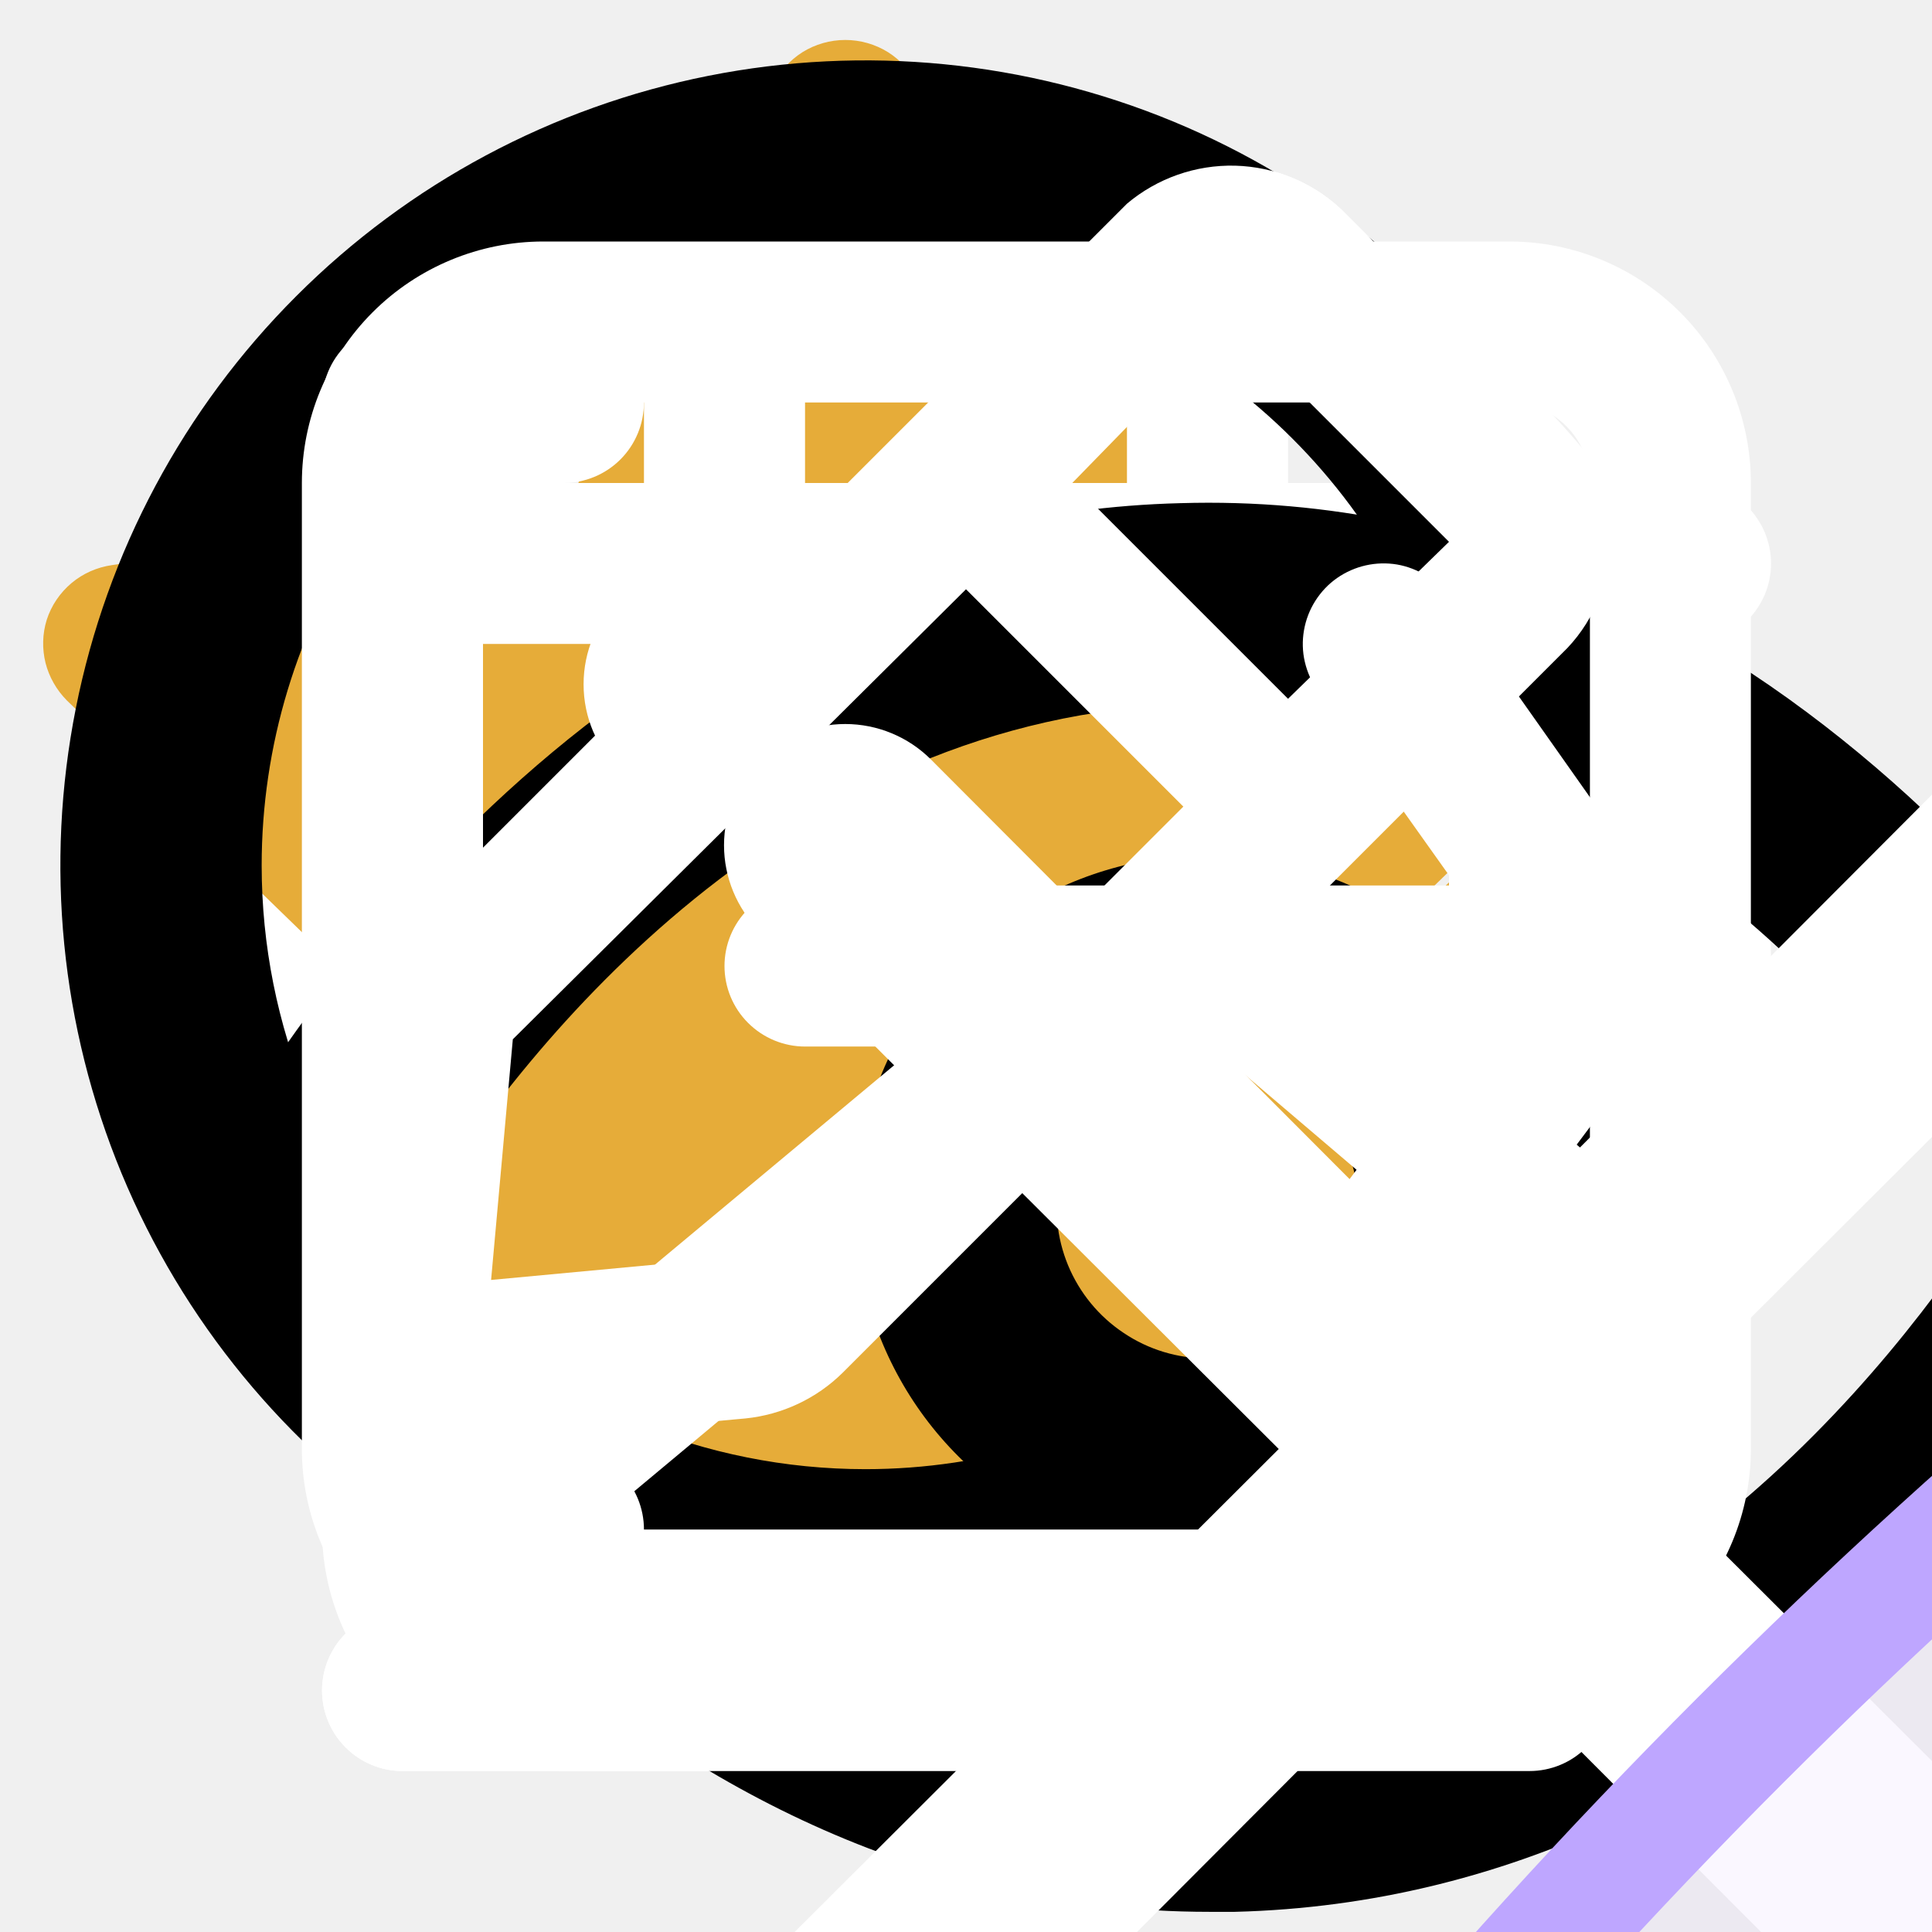
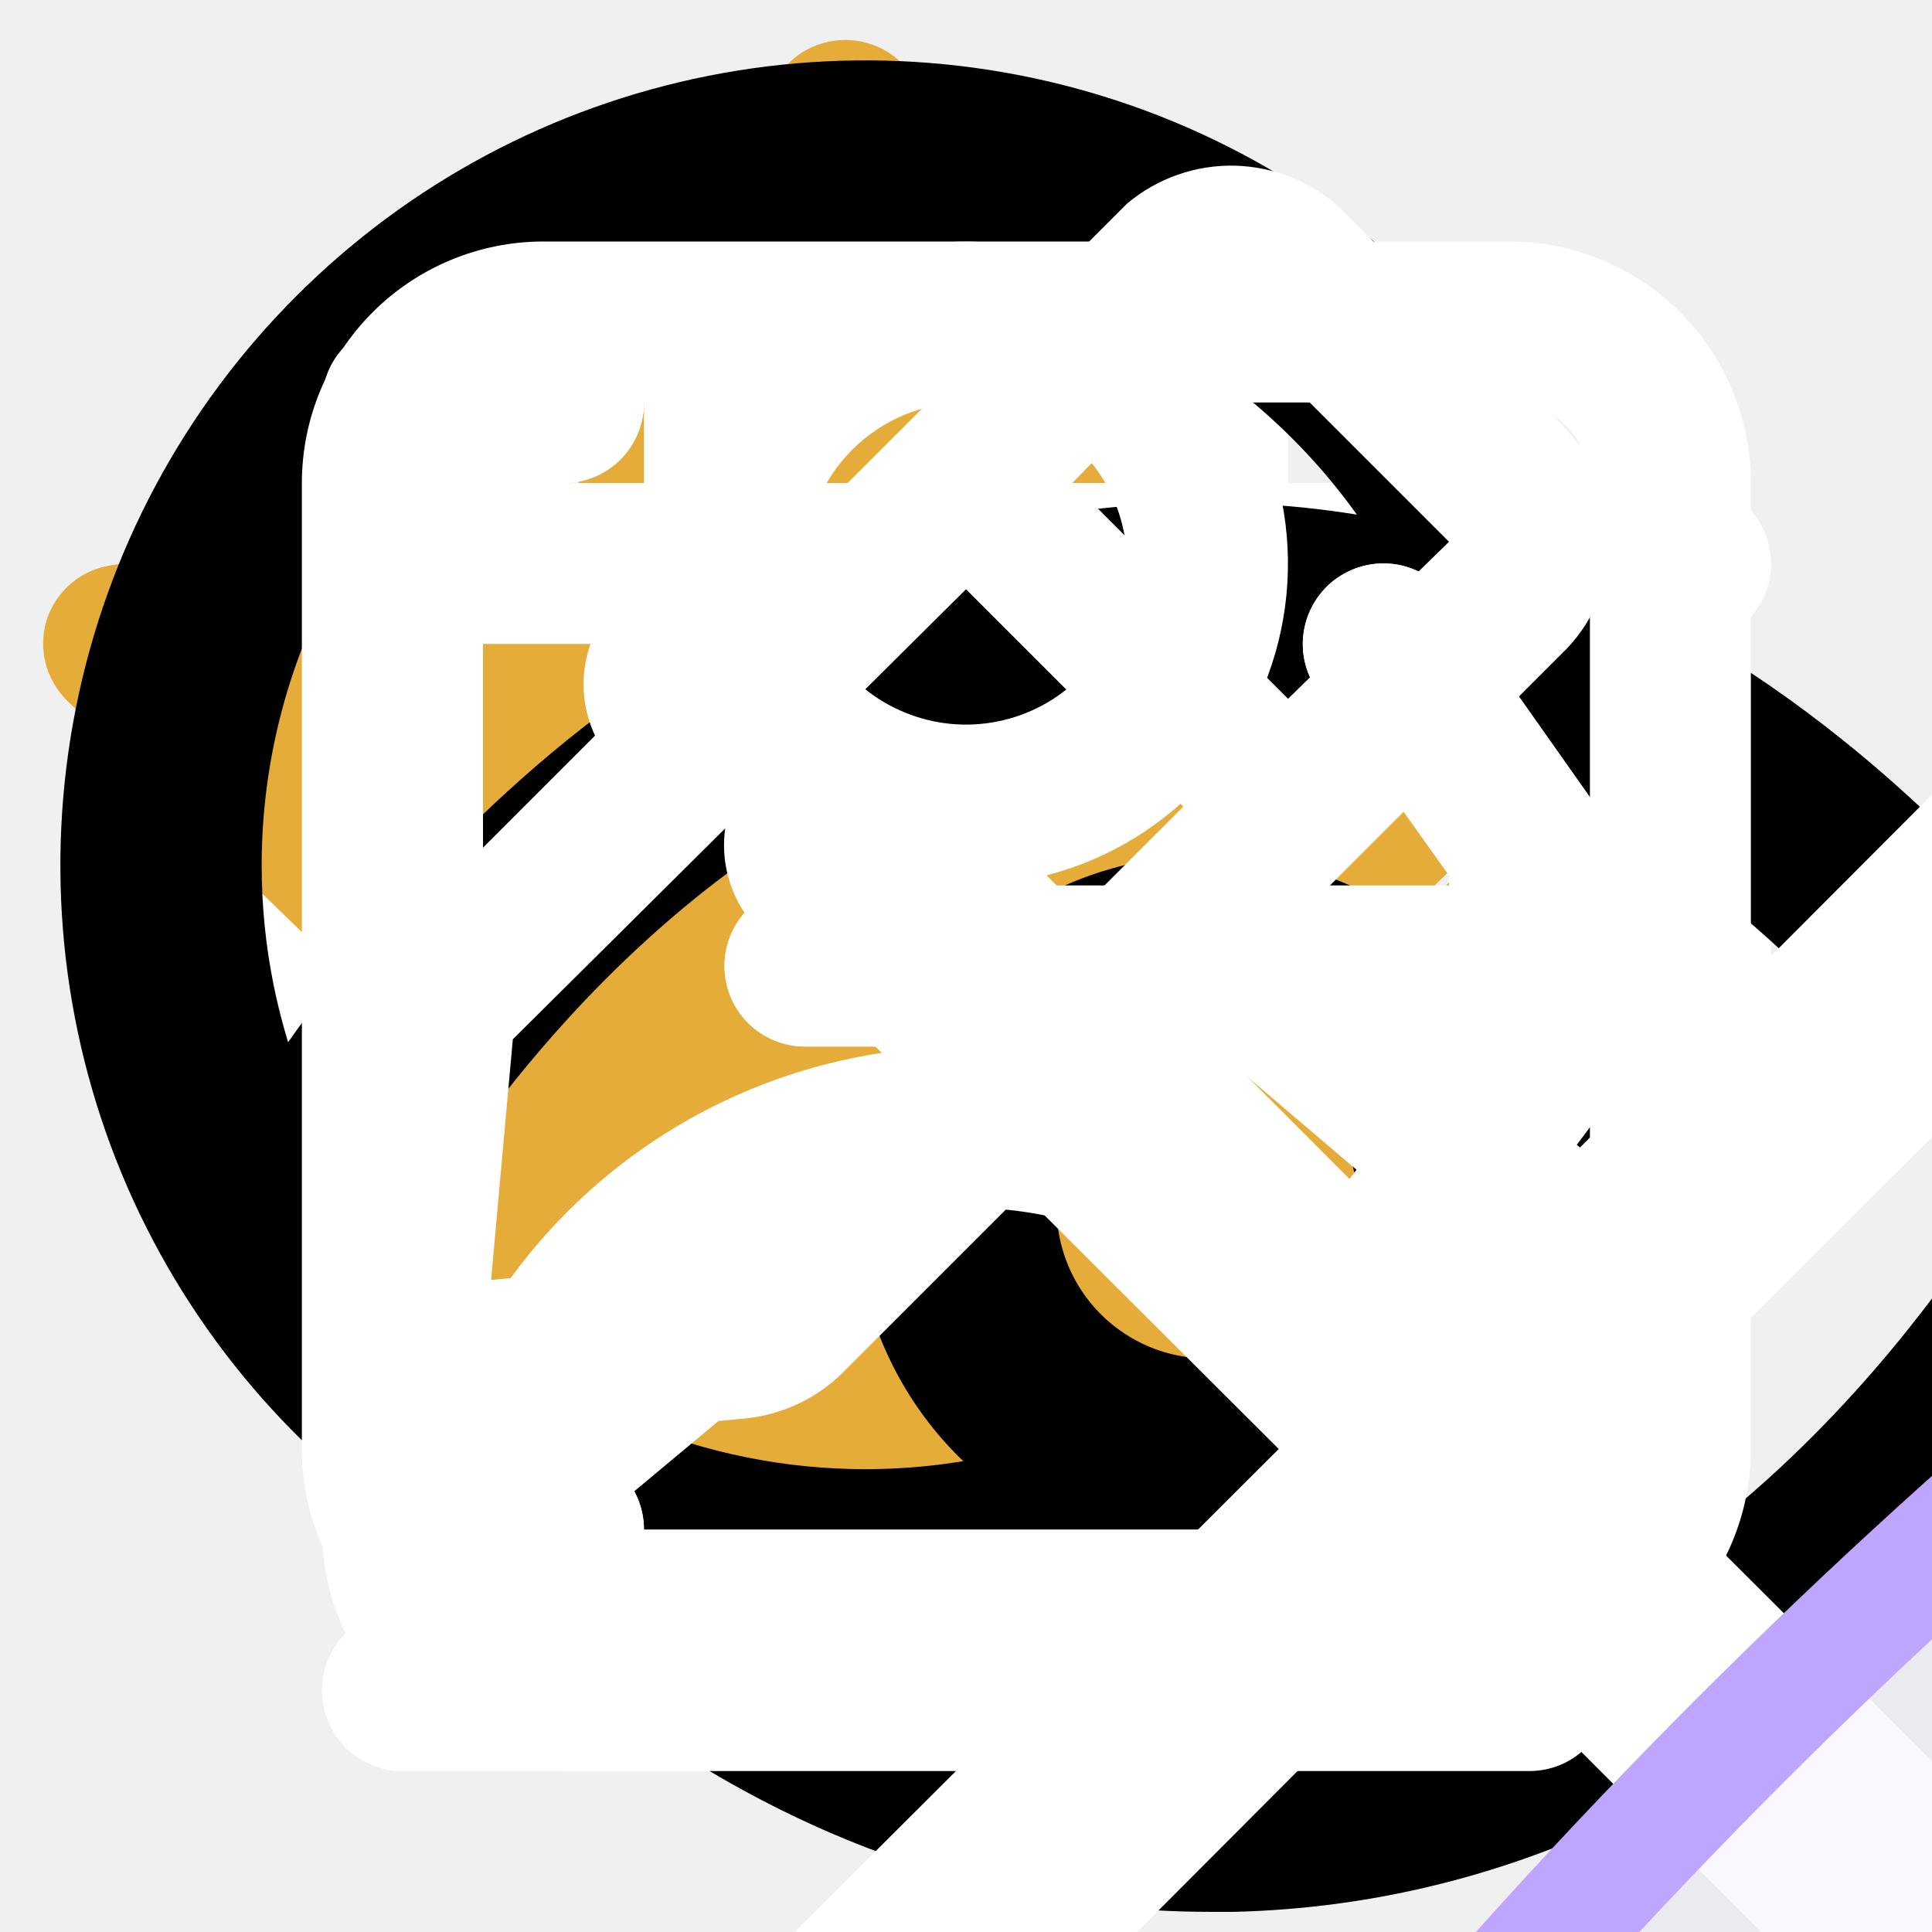
<svg xmlns="http://www.w3.org/2000/svg" width="16" height="16" viewBox="0 0 16 16" fill="none">
  <g id="pencil" clip-path="url(#clip0_5661_2856)">
    <path d="M12.667 13.333H3.333C3.157 13.333 2.987 13.403 2.862 13.528C2.737 13.653 2.667 13.823 2.667 14C2.667 14.177 2.737 14.346 2.862 14.471C2.987 14.596 3.157 14.667 3.333 14.667H12.667C12.844 14.667 13.013 14.596 13.138 14.471C13.263 14.346 13.333 14.177 13.333 14C13.333 13.823 13.263 13.653 13.138 13.528C13.013 13.403 12.844 13.333 12.667 13.333Z" fill="white" />
    <path d="M3.333 12H3.393L6.173 11.747C6.478 11.716 6.763 11.582 6.98 11.367L12.98 5.367C13.213 5.121 13.339 4.792 13.33 4.454C13.321 4.115 13.179 3.794 12.933 3.56L11.107 1.733C10.868 1.509 10.556 1.381 10.229 1.372C9.902 1.364 9.583 1.476 9.333 1.687L3.333 7.687C3.118 7.904 2.984 8.189 2.953 8.493L2.667 11.273C2.658 11.371 2.67 11.469 2.704 11.562C2.737 11.654 2.791 11.737 2.86 11.807C2.922 11.868 2.996 11.917 3.077 11.95C3.159 11.984 3.246 12.001 3.333 12ZM10.18 2.667L12 4.487L10.667 5.787L8.88 4L10.18 2.667ZM4.247 8.607L8 4.88L9.8 6.68L6.067 10.413L4.067 10.6L4.247 8.607Z" fill="white" />
  </g>
  <defs>
    <clipPath id="clip0_5661_2856">
      <rect width="16" height="16" fill="white" />
    </clipPath>
  </defs>
  <g id="player">
    <g clip-path="url(#clip0_5928_2696)">
      <path d="M8 1.333C6.681 1.333 5.393 1.724 4.296 2.457C3.2 3.189 2.345 4.231 1.841 5.449C1.336 6.667 1.204 8.007 1.461 9.301C1.719 10.594 2.354 11.782 3.286 12.714C4.218 13.646 5.406 14.281 6.699 14.539C7.993 14.796 9.333 14.664 10.551 14.159C11.769 13.655 12.811 12.8 13.543 11.704C14.276 10.607 14.667 9.318 14.667 8C14.667 7.124 14.494 6.258 14.159 5.449C13.824 4.64 13.333 3.905 12.714 3.286C12.095 2.667 11.36 2.176 10.551 1.841C9.742 1.506 8.875 1.333 8 1.333ZM8 13.333C6.945 13.333 5.914 13.021 5.037 12.434C4.16 11.848 3.476 11.015 3.073 10.041C2.669 9.066 2.563 7.994 2.769 6.959C2.975 5.925 3.483 4.975 4.229 4.229C4.975 3.483 5.925 2.975 6.96 2.769C7.994 2.563 9.066 2.669 10.041 3.073C11.015 3.476 11.848 4.16 12.434 5.037C13.021 5.914 13.333 6.945 13.333 8C13.333 9.414 12.771 10.771 11.771 11.771C10.771 12.771 9.415 13.333 8 13.333Z" fill="white" />
      <path d="M8.227 4.967C8.063 4.816 7.859 4.717 7.64 4.681C7.421 4.646 7.196 4.675 6.993 4.767C6.797 4.846 6.628 4.983 6.51 5.158C6.391 5.334 6.327 5.541 6.327 5.753V10.247C6.327 10.459 6.391 10.666 6.51 10.842C6.628 11.017 6.797 11.154 6.993 11.233C7.138 11.299 7.295 11.333 7.453 11.333C7.739 11.332 8.015 11.225 8.227 11.033L10.667 8.787C10.776 8.687 10.863 8.565 10.923 8.43C10.982 8.294 11.013 8.148 11.013 8C11.013 7.852 10.982 7.706 10.923 7.57C10.863 7.435 10.776 7.313 10.667 7.213L8.227 4.967ZM7.667 9.733V6.267L9.54 8L7.667 9.733Z" fill="white" />
    </g>
    <defs>
      <clipPath id="clip0_5928_2696">
        <rect width="16" height="16" fill="white" />
      </clipPath>
    </defs>
  </g>
  <g id="starYellow">
    <path d="M10.707 13C10.6 13 10.495 12.975 10.4 12.927L7 11.147L3.6 12.927C3.49 12.985 3.365 13.011 3.241 13.001C3.116 12.992 2.997 12.948 2.896 12.875C2.796 12.801 2.718 12.701 2.671 12.585C2.625 12.469 2.612 12.343 2.633 12.22L3.3 8.467L0.553 5.8C0.468 5.714 0.407 5.607 0.377 5.49C0.348 5.372 0.351 5.249 0.387 5.133C0.425 5.015 0.496 4.91 0.592 4.829C0.687 4.749 0.803 4.698 0.927 4.68L4.727 4.127L6.4 0.707C6.455 0.594 6.54 0.499 6.646 0.432C6.752 0.366 6.875 0.331 7 0.331C7.125 0.331 7.248 0.366 7.354 0.432C7.46 0.499 7.545 0.594 7.6 0.707L9.293 4.12L13.093 4.673C13.217 4.691 13.333 4.743 13.428 4.823C13.524 4.903 13.595 5.008 13.633 5.127C13.669 5.242 13.672 5.366 13.643 5.483C13.613 5.601 13.552 5.708 13.467 5.793L10.72 8.46L11.387 12.213C11.411 12.338 11.398 12.467 11.351 12.586C11.303 12.704 11.223 12.806 11.12 12.88C10.999 12.965 10.854 13.007 10.707 13Z" fill="#E6AC39" />
  </g>
  <g id="starOutline">
    <g clip-path="url(#clip0_5928_5109)">
      <path d="M11.707 14C11.6 14 11.495 13.975 11.4 13.927L8 12.147L4.6 13.927C4.49 13.985 4.365 14.011 4.241 14.001C4.116 13.992 3.997 13.948 3.896 13.875C3.796 13.801 3.718 13.701 3.671 13.585C3.625 13.469 3.612 13.343 3.633 13.22L4.3 9.467L1.553 6.8C1.468 6.714 1.407 6.607 1.377 6.49C1.348 6.372 1.351 6.249 1.387 6.133C1.425 6.015 1.496 5.91 1.592 5.829C1.687 5.749 1.803 5.698 1.927 5.68L5.727 5.127L7.4 1.707C7.455 1.594 7.54 1.499 7.646 1.432C7.752 1.366 7.875 1.331 8 1.331C8.125 1.331 8.248 1.366 8.354 1.432C8.46 1.499 8.545 1.594 8.6 1.707L10.293 5.12L14.093 5.673C14.217 5.691 14.333 5.743 14.428 5.823C14.524 5.903 14.595 6.008 14.633 6.127C14.669 6.242 14.672 6.366 14.643 6.483C14.613 6.601 14.552 6.708 14.467 6.793L11.72 9.46L12.387 13.213C12.411 13.338 12.398 13.467 12.351 13.586C12.303 13.704 12.223 13.806 12.12 13.88C11.999 13.965 11.854 14.007 11.707 14ZM8 10.733C8.107 10.731 8.213 10.756 8.307 10.807L10.82 12.14L10.34 9.333C10.321 9.226 10.329 9.116 10.363 9.013C10.397 8.909 10.455 8.816 10.533 8.74L12.533 6.787L9.733 6.373C9.631 6.353 9.534 6.308 9.452 6.243C9.37 6.178 9.304 6.095 9.26 6L8 3.5L6.74 6C6.692 6.096 6.621 6.179 6.534 6.241C6.447 6.304 6.346 6.345 6.24 6.36L3.44 6.773L5.44 8.727C5.518 8.802 5.577 8.896 5.61 8.999C5.644 9.103 5.652 9.213 5.633 9.32L5.153 12.093L7.667 10.76C7.773 10.72 7.889 10.711 8 10.733Z" fill="#E6AC39" />
    </g>
    <defs>
      <clipPath id="clip0_5928_5109">
        <rect width="16" height="16" fill="white" />
      </clipPath>
    </defs>
  </g>
  <g id="trashDelete">
    <g clip-path="url(#clip0_5661_2857)">
      <path d="M14 4H10.667V2.887C10.651 2.46 10.467 2.057 10.154 1.766C9.842 1.474 9.427 1.319 9 1.333H7C6.573 1.319 6.158 1.474 5.846 1.766C5.533 2.057 5.349 2.46 5.333 2.887V4H2C1.823 4 1.654 4.07 1.529 4.195C1.404 4.32 1.333 4.49 1.333 4.667C1.333 4.844 1.404 5.013 1.529 5.138C1.654 5.263 1.823 5.333 2 5.333H2.667V12.667C2.667 13.197 2.877 13.706 3.252 14.081C3.628 14.456 4.136 14.667 4.667 14.667H11.333C11.864 14.667 12.373 14.456 12.748 14.081C13.123 13.706 13.333 13.197 13.333 12.667V5.333H14C14.177 5.333 14.346 5.263 14.471 5.138C14.596 5.013 14.667 4.844 14.667 4.667C14.667 4.49 14.596 4.32 14.471 4.195C14.346 4.07 14.177 4 14 4ZM6.667 2.887C6.667 2.78 6.807 2.667 7 2.667H9C9.193 2.667 9.333 2.78 9.333 2.887V4H6.667V2.887ZM12 12.667C12 12.844 11.93 13.013 11.805 13.138C11.68 13.263 11.51 13.333 11.333 13.333H4.667C4.49 13.333 4.32 13.263 4.195 13.138C4.07 13.013 4 12.844 4 12.667V5.333H12V12.667Z" fill="white" />
    </g>
    <defs>
      <clipPath id="clip0_5661_2857">
        <rect width="16" height="16" fill="white" />
      </clipPath>
    </defs>
  </g>
  <g id="openedEye">
    <g clip-path="url(#clip0_5661_2355)">
      <path d="M18.225 9.583C17.692 8.658 14.758 4.017 9.775 4.167C5.167 4.283 2.5 8.333 1.775 9.583C1.702 9.71 1.663 9.854 1.663 10C1.663 10.146 1.702 10.29 1.775 10.417C2.3 11.325 5.108 15.833 10.017 15.833H10.225C14.833 15.717 17.508 11.667 18.225 10.417C18.298 10.29 18.337 10.146 18.337 10C18.337 9.854 18.298 9.71 18.225 9.583ZM10.183 14.167C6.592 14.25 4.25 11.175 3.517 10C4.35 8.658 6.525 5.917 9.858 5.833C13.433 5.742 15.783 8.825 16.525 10C15.667 11.342 13.517 14.083 10.183 14.167Z" fill="currentColor" />
      <path d="M10 7.083C9.423 7.083 8.859 7.254 8.38 7.575C7.9 7.895 7.526 8.351 7.305 8.884C7.085 9.417 7.027 10.003 7.139 10.569C7.252 11.135 7.53 11.655 7.938 12.062C8.346 12.47 8.865 12.748 9.431 12.861C9.997 12.973 10.583 12.915 11.116 12.695C11.649 12.474 12.105 12.1 12.425 11.62C12.746 11.141 12.917 10.577 12.917 10C12.917 9.226 12.609 8.485 12.062 7.938C11.515 7.391 10.774 7.083 10 7.083ZM10 11.25C9.753 11.25 9.511 11.177 9.306 11.039C9.1 10.902 8.94 10.707 8.845 10.478C8.751 10.25 8.726 9.999 8.774 9.756C8.822 9.514 8.941 9.291 9.116 9.116C9.291 8.941 9.514 8.822 9.756 8.774C9.999 8.726 10.25 8.751 10.478 8.845C10.707 8.94 10.902 9.1 11.039 9.306C11.177 9.511 11.25 9.753 11.25 10C11.25 10.332 11.118 10.649 10.884 10.884C10.649 11.118 10.332 11.25 10 11.25Z" fill="currentColor" />
    </g>
    <defs>
      <clipPath id="clip0_5661_2355">
        <rect width="20" height="20" fill="white" />
      </clipPath>
    </defs>
  </g>
  <g id="search">
    <svg width="16" height="16" viewBox="0 0 16 16" fill="currentColor">
      <path d="M15.258 14.075L12.425 11.25C13.339 10.085 13.835 8.647 13.833 7.167C13.833 5.848 13.442 4.559 12.71 3.463C11.977 2.367 10.936 1.512 9.718 1.007C8.5 0.503 7.159 0.371 5.866 0.628C4.573 0.885 3.385 1.52 2.453 2.453C1.52 3.385 0.885 4.573 0.628 5.866C0.371 7.159 0.503 8.5 1.007 9.718C1.512 10.936 2.367 11.977 3.463 12.71C4.559 13.442 5.848 13.833 7.167 13.833C8.647 13.835 10.085 13.339 11.25 12.425L14.075 15.258C14.152 15.336 14.245 15.398 14.346 15.441C14.448 15.483 14.557 15.505 14.667 15.505C14.777 15.505 14.886 15.483 14.987 15.441C15.089 15.398 15.181 15.336 15.258 15.258C15.336 15.181 15.398 15.089 15.441 14.987C15.483 14.886 15.505 14.777 15.505 14.667C15.505 14.557 15.483 14.448 15.441 14.346C15.398 14.245 15.336 14.152 15.258 14.075ZM2.167 7.167C2.167 6.178 2.46 5.211 3.009 4.389C3.559 3.567 4.34 2.926 5.253 2.547C6.167 2.169 7.172 2.07 8.142 2.263C9.112 2.456 10.003 2.932 10.702 3.631C11.402 4.33 11.878 5.221 12.071 6.191C12.264 7.161 12.165 8.166 11.786 9.08C11.408 9.994 10.767 10.775 9.945 11.324C9.122 11.873 8.156 12.167 7.167 12.167C5.841 12.167 4.569 11.64 3.631 10.702C2.693 9.765 2.167 8.493 2.167 7.167Z" fill="currentColor" />
    </svg>
  </g>
  <g id="close">
    <path d="M13.41 12L17.71 7.71C17.898 7.522 18.004 7.266 18.004 7C18.004 6.734 17.898 6.478 17.71 6.29C17.522 6.102 17.266 5.996 17 5.996C16.734 5.996 16.478 6.102 16.29 6.29L12 10.59L7.71 6.29C7.522 6.102 7.266 5.996 7 5.996C6.734 5.996 6.478 6.102 6.29 6.29C6.102 6.478 5.996 6.734 5.996 7C5.996 7.266 6.102 7.522 6.29 7.71L10.59 12L6.29 16.29C6.196 16.383 6.122 16.494 6.071 16.615C6.02 16.737 5.994 16.868 5.994 17C5.994 17.132 6.02 17.263 6.071 17.384C6.122 17.506 6.196 17.617 6.29 17.71C6.383 17.804 6.494 17.878 6.615 17.929C6.737 17.98 6.868 18.006 7 18.006C7.132 18.006 7.263 17.98 7.385 17.929C7.506 17.878 7.617 17.804 7.71 17.71L12 13.41L16.29 17.71C16.383 17.804 16.494 17.878 16.615 17.929C16.737 17.98 16.868 18.006 17 18.006C17.132 18.006 17.263 17.98 17.384 17.929C17.506 17.878 17.617 17.804 17.71 17.71C17.804 17.617 17.878 17.506 17.929 17.384C17.98 17.263 18.006 17.132 18.006 17C18.006 16.868 17.98 16.737 17.929 16.615C17.878 16.494 17.804 16.383 17.71 16.29L13.41 12Z" fill="white" />
  </g>
  <g id="uploadImage">
    <g clip-path="url(#clip0_72762_3611)">
      <path d="M12.5 2H4.5C3.97 2 3.461 2.211 3.086 2.586C2.711 2.961 2.5 3.47 2.5 4V12C2.5 12.53 2.711 13.039 3.086 13.414C3.461 13.789 3.97 14 4.5 14H12.5C13.03 14 13.539 13.789 13.914 13.414C14.289 13.039 14.5 12.53 14.5 12V4C14.5 3.47 14.289 2.961 13.914 2.586C13.539 2.211 13.03 2 12.5 2ZM4.5 3.333H12.5C12.677 3.333 12.846 3.404 12.971 3.529C13.096 3.654 13.167 3.823 13.167 4V9.573L11.033 7.753C10.703 7.481 10.288 7.333 9.86 7.333C9.432 7.333 9.017 7.481 8.687 7.753L3.833 11.8V4C3.833 3.823 3.904 3.654 4.029 3.529C4.154 3.404 4.323 3.333 4.5 3.333ZM12.5 12.667H4.873L9.54 8.773C9.63 8.707 9.738 8.671 9.85 8.671C9.962 8.671 10.07 8.707 10.16 8.773L13.167 11.333V12C13.167 12.177 13.096 12.346 12.971 12.471C12.846 12.596 12.677 12.667 12.5 12.667Z" fill="white" />
      <path d="M5.833 6.667C6.386 6.667 6.833 6.219 6.833 5.667C6.833 5.114 6.386 4.667 5.833 4.667C5.281 4.667 4.833 5.114 4.833 5.667C4.833 6.219 5.281 6.667 5.833 6.667Z" fill="white" />
    </g>
    <defs>
      <clipPath id="clip0_72762_3611">
        <rect width="16" height="16" fill="white" transform="translate(0.5)" />
      </clipPath>
    </defs>
  </g>
  <g id="logout">
    <svg width="16" height="16" viewBox="0 0 16 16" fill="none">
      <path d="M4.667 4C4.843 4 5.013 3.93 5.138 3.805C5.263 3.68 5.333 3.51 5.333 3.333C5.333 3.156 5.263 2.987 5.138 2.862C5.013 2.737 4.843 2.667 4.667 2.667H3.333C3.156 2.667 2.987 2.737 2.862 2.862C2.737 2.987 2.667 3.156 2.667 3.333V12.667C2.667 12.843 2.737 13.013 2.862 13.138C2.987 13.263 3.156 13.333 3.333 13.333H4.667C4.843 13.333 5.013 13.263 5.138 13.138C5.263 13.013 5.333 12.843 5.333 12.667C5.333 12.49 5.263 12.32 5.138 12.195C5.013 12.07 4.843 12 4.667 12H4V4H4.667Z" fill="white" />
      <path d="M13.88 7.613L12 4.947C11.898 4.803 11.743 4.705 11.57 4.675C11.396 4.646 11.218 4.686 11.073 4.787C11.001 4.837 10.94 4.902 10.893 4.976C10.846 5.05 10.814 5.133 10.799 5.22C10.784 5.307 10.786 5.396 10.806 5.481C10.826 5.567 10.862 5.648 10.913 5.72L12.06 7.333H6.667C6.49 7.333 6.32 7.404 6.195 7.529C6.07 7.654 6 7.823 6 8C6 8.177 6.07 8.346 6.195 8.471C6.32 8.596 6.49 8.667 6.667 8.667H12L10.8 10.267C10.748 10.337 10.709 10.416 10.688 10.501C10.666 10.586 10.661 10.674 10.673 10.761C10.686 10.848 10.715 10.931 10.76 11.006C10.804 11.082 10.863 11.148 10.933 11.2C11.049 11.287 11.189 11.333 11.333 11.333C11.437 11.333 11.539 11.309 11.632 11.263C11.724 11.217 11.805 11.149 11.867 11.067L13.867 8.4C13.952 8.287 13.999 8.15 14.002 8.009C14.004 7.867 13.961 7.729 13.88 7.613Z" fill="white" />
    </svg>
  </g>
  <g id="editOutline">
    <svg width="16" height="16" viewBox="0 0 16 16" fill="none">
      <g clip-path="url(#clip0_5918_2436)">
        <path d="M12.667 13.333H3.333C3.156 13.333 2.987 13.404 2.862 13.529C2.737 13.654 2.667 13.823 2.667 14C2.667 14.177 2.737 14.346 2.862 14.471C2.987 14.597 3.156 14.667 3.333 14.667H12.667C12.843 14.667 13.013 14.597 13.138 14.471C13.263 14.346 13.333 14.177 13.333 14C13.333 13.823 13.263 13.654 13.138 13.529C13.013 13.404 12.843 13.333 12.667 13.333Z" fill="white" />
        <path d="M3.333 12H3.393L6.173 11.747C6.478 11.716 6.763 11.582 6.98 11.367L12.98 5.367C13.213 5.121 13.339 4.792 13.33 4.454C13.321 4.115 13.179 3.794 12.933 3.56L11.107 1.733C10.868 1.509 10.556 1.381 10.229 1.372C9.902 1.364 9.583 1.476 9.333 1.687L3.333 7.687C3.118 7.904 2.984 8.189 2.953 8.493L2.667 11.273C2.658 11.371 2.67 11.469 2.704 11.562C2.737 11.654 2.79 11.737 2.86 11.807C2.922 11.868 2.996 11.917 3.077 11.95C3.159 11.984 3.246 12.001 3.333 12ZM10.18 2.667L12 4.487L10.667 5.787L8.88 4L10.18 2.667ZM4.247 8.607L8 4.88L9.8 6.68L6.067 10.413L4.067 10.6L4.247 8.607Z" fill="white" />
      </g>
      <defs>
        <clipPath id="clip0_5918_2436">
          <rect width="16" height="16" fill="white" />
        </clipPath>
      </defs>
    </svg>
  </g>
  <g id="checkEmail">
    <path d="M95.5 48C95.5 74.234 74.234 95.5 48 95.5C21.767 95.5 0.5 74.234 0.5 48C0.5 21.767 21.767 0.5 48 0.5C74.234 0.5 95.5 21.767 95.5 48Z" fill="#8C61FF" fill-opacity="0.05" stroke="#BEA6FF" />
    <path d="M77.889 54.454C77.719 54.452 77.557 54.384 77.436 54.264C77.316 54.144 77.248 53.981 77.246 53.811V44.571C77.246 44.401 77.314 44.237 77.434 44.117C77.555 43.996 77.718 43.929 77.889 43.929C78.059 43.929 78.223 43.996 78.343 44.117C78.464 44.237 78.531 44.401 78.531 44.571V53.82C78.529 53.989 78.46 54.15 78.34 54.269C78.22 54.388 78.058 54.454 77.889 54.454Z" fill="#BEA6FF" />
    <path d="M77.889 41.777C77.718 41.777 77.555 41.709 77.434 41.589C77.314 41.468 77.246 41.305 77.246 41.134V39.24C77.246 39.069 77.314 38.906 77.434 38.785C77.555 38.665 77.718 38.597 77.889 38.597C78.059 38.597 78.223 38.665 78.343 38.785C78.464 38.906 78.531 39.069 78.531 39.24V41.143C78.531 41.227 78.515 41.31 78.482 41.388C78.45 41.465 78.402 41.535 78.343 41.594C78.283 41.654 78.212 41.7 78.134 41.731C78.056 41.763 77.973 41.778 77.889 41.777Z" fill="#BEA6FF" />
    <path d="M25.786 32.503H22.227C21.859 32.503 21.56 32.204 21.56 31.835C21.56 31.467 21.859 31.168 22.227 31.168H25.786C26.155 31.168 26.454 31.467 26.454 31.835C26.454 32.204 26.155 32.503 25.786 32.503Z" fill="#BEA6FF" />
    <path d="M24.007 34.282C23.639 34.282 23.34 33.983 23.34 33.615V30.056C23.34 29.688 23.639 29.389 24.007 29.389C24.376 29.389 24.675 29.688 24.675 30.056V33.615C24.675 33.983 24.376 34.282 24.007 34.282Z" fill="#BEA6FF" />
    <path d="M36.857 73.714C37.33 73.714 37.714 74.098 37.714 74.571C37.714 75.045 37.33 75.429 36.857 75.429C36.384 75.429 36 75.045 36 74.571C36 74.098 36.384 73.714 36.857 73.714Z" fill="#BEA6FF" />
    <path d="M31.714 73.714C32.187 73.714 32.571 74.098 32.571 74.571C32.571 75.045 32.187 75.429 31.714 75.429C31.241 75.429 30.857 75.045 30.857 74.571C30.857 74.098 31.241 73.714 31.714 73.714Z" fill="#BEA6FF" />
    <path d="M26.571 73.714C27.045 73.714 27.429 74.098 27.429 74.571C27.429 75.045 27.045 75.429 26.571 75.429C26.098 75.429 25.714 75.045 25.714 74.571C25.714 74.098 26.098 73.714 26.571 73.714Z" fill="#BEA6FF" />
    <path d="M47.864 23.242L23.765 43.041L47.864 62.849L71.964 43.041L47.864 23.242Z" fill="#333333" />
    <path d="M47.865 63.544C47.707 63.53 47.559 63.461 47.447 63.349L23.348 43.541C23.269 43.475 23.206 43.393 23.163 43.3C23.119 43.207 23.097 43.106 23.098 43.003C23.099 42.901 23.122 42.8 23.165 42.708C23.208 42.615 23.271 42.533 23.348 42.466L47.447 22.667C47.575 22.553 47.74 22.49 47.911 22.49C48.082 22.49 48.247 22.553 48.374 22.667L72.474 42.466C72.551 42.533 72.614 42.615 72.657 42.708C72.7 42.8 72.723 42.901 72.724 43.003C72.725 43.106 72.703 43.207 72.659 43.3C72.616 43.393 72.553 43.475 72.474 43.541L48.374 63.349C48.308 63.416 48.228 63.467 48.14 63.501C48.053 63.534 47.959 63.549 47.865 63.544ZM24.859 43.04L47.865 61.949L70.871 43.04L47.865 24.141L24.859 43.04Z" fill="#BEA6FF" />
    <path d="M65.013 28.803H30.717V69.587H65.013V28.803Z" fill="#333333" />
    <path d="M55.41 40.853L43.694 50.484V69.587H65.013V40.853H55.41Z" fill="#333333" />
    <path d="M65.059 70.282H30.763C30.579 70.28 30.404 70.206 30.274 70.076C30.144 69.946 30.07 69.771 30.068 69.587V28.803C30.073 28.622 30.148 28.45 30.278 28.323C30.408 28.197 30.582 28.126 30.763 28.127H65.059C65.243 28.127 65.42 28.2 65.55 28.33C65.681 28.46 65.754 28.637 65.754 28.822V69.606C65.747 69.786 65.671 69.957 65.541 70.083C65.412 70.209 65.239 70.28 65.059 70.282ZM31.412 68.91H64.317V29.517H31.412V68.91Z" fill="#BEA6FF" />
    <path d="M58.987 35.06H48.17C47.986 35.06 47.809 34.986 47.679 34.856C47.549 34.726 47.475 34.549 47.475 34.365C47.475 34.18 47.549 34.003 47.679 33.873C47.809 33.743 47.986 33.669 48.17 33.669H58.987C59.172 33.669 59.349 33.743 59.479 33.873C59.609 34.003 59.683 34.18 59.683 34.365C59.683 34.549 59.609 34.726 59.479 34.856C59.349 34.986 59.172 35.06 58.987 35.06Z" fill="#BEA6FF" />
    <path d="M44.463 35.06H36.742C36.557 35.06 36.38 34.986 36.25 34.856C36.12 34.726 36.047 34.549 36.047 34.365C36.047 34.18 36.12 34.003 36.25 33.873C36.38 33.743 36.557 33.669 36.742 33.669H44.463C44.647 33.669 44.824 33.743 44.954 33.873C45.085 34.003 45.158 34.18 45.158 34.365C45.158 34.549 45.085 34.726 44.954 34.856C44.824 34.986 44.647 35.06 44.463 35.06Z" fill="#BEA6FF" />
    <path d="M58.987 39.694H51.878C51.694 39.694 51.517 39.621 51.386 39.491C51.256 39.36 51.183 39.184 51.183 38.999C51.183 38.815 51.256 38.638 51.386 38.508C51.517 38.377 51.694 38.304 51.878 38.304H58.987C59.172 38.304 59.349 38.377 59.479 38.508C59.609 38.638 59.683 38.815 59.683 38.999C59.683 39.184 59.609 39.36 59.479 39.491C59.349 39.621 59.172 39.694 58.987 39.694Z" fill="#BEA6FF" />
    <path d="M48.17 39.694H36.742C36.557 39.694 36.38 39.621 36.25 39.491C36.12 39.36 36.047 39.184 36.047 38.999C36.047 38.815 36.12 38.638 36.25 38.508C36.38 38.377 36.557 38.304 36.742 38.304H48.17C48.355 38.304 48.532 38.377 48.662 38.508C48.792 38.638 48.866 38.815 48.866 38.999C48.866 39.184 48.792 39.36 48.662 39.491C48.532 39.621 48.355 39.694 48.17 39.694Z" fill="#BEA6FF" />
    <path d="M58.988 44.329H46.317C46.132 44.329 45.956 44.256 45.825 44.125C45.695 43.995 45.622 43.818 45.622 43.634C45.622 43.449 45.695 43.273 45.825 43.142C45.956 43.012 46.132 42.938 46.317 42.938H58.988C59.172 42.938 59.349 43.012 59.479 43.142C59.609 43.273 59.683 43.449 59.683 43.634C59.683 43.818 59.609 43.995 59.479 44.125C59.349 44.256 59.172 44.329 58.988 44.329Z" fill="#BEA6FF" />
    <path d="M42.609 44.329H36.742C36.557 44.329 36.38 44.256 36.25 44.125C36.12 43.995 36.047 43.818 36.047 43.634C36.047 43.449 36.12 43.273 36.25 43.142C36.38 43.012 36.557 42.938 36.742 42.938H42.609C42.793 42.938 42.97 43.012 43.101 43.142C43.231 43.273 43.304 43.449 43.304 43.634C43.304 43.818 43.231 43.995 43.101 44.125C42.97 44.256 42.793 44.329 42.609 44.329Z" fill="#BEA6FF" />
    <path d="M58.987 48.964H52.805C52.621 48.964 52.444 48.89 52.313 48.76C52.183 48.63 52.11 48.453 52.11 48.268C52.11 48.084 52.183 47.907 52.313 47.777C52.444 47.646 52.621 47.573 52.805 47.573H58.987C59.172 47.573 59.349 47.646 59.479 47.777C59.609 47.907 59.683 48.084 59.683 48.268C59.683 48.453 59.609 48.63 59.479 48.76C59.349 48.89 59.172 48.964 58.987 48.964Z" fill="#BEA6FF" />
    <path d="M49.097 48.964H36.742C36.557 48.964 36.38 48.89 36.25 48.76C36.12 48.63 36.047 48.453 36.047 48.268C36.047 48.084 36.12 47.907 36.25 47.777C36.38 47.646 36.557 47.573 36.742 47.573H49.097C49.282 47.573 49.459 47.646 49.589 47.777C49.719 47.907 49.793 48.084 49.793 48.268C49.793 48.453 49.719 48.63 49.589 48.76C49.459 48.89 49.282 48.964 49.097 48.964Z" fill="#BEA6FF" />
    <path d="M54.047 53.598H41.682C41.498 53.598 41.321 53.525 41.191 53.394C41.06 53.264 40.987 53.087 40.987 52.903C40.987 52.718 41.06 52.542 41.191 52.411C41.321 52.281 41.498 52.208 41.682 52.208H54.047C54.232 52.208 54.408 52.281 54.539 52.411C54.669 52.542 54.742 52.718 54.742 52.903C54.742 53.087 54.669 53.264 54.539 53.394C54.408 53.525 54.232 53.598 54.047 53.598Z" fill="#BEA6FF" />
    <path d="M23.765 43.041V69.587L39.912 56.314L23.765 43.041Z" fill="#333333" />
    <path d="M55.818 56.314L71.964 69.587V43.041L55.818 56.314Z" fill="#333333" />
    <path d="M47.864 62.849L39.912 56.314L23.765 69.587H71.964L55.817 56.314L47.864 62.849Z" fill="#333333" />
    <path d="M28.4 50.493V65.777L37.697 58.14L28.4 50.493Z" fill="#333333" />
    <path d="M63.196 57.88L71.964 65.092V50.678L63.196 57.88Z" fill="#333333" />
    <path d="M23.765 70.282C23.662 70.281 23.56 70.255 23.469 70.208C23.35 70.153 23.249 70.066 23.179 69.956C23.108 69.846 23.07 69.718 23.07 69.587V43.04C23.07 42.91 23.108 42.782 23.179 42.672C23.249 42.562 23.35 42.474 23.469 42.419C23.587 42.361 23.72 42.338 23.852 42.353C23.983 42.368 24.107 42.42 24.21 42.503L40.357 55.776C40.435 55.842 40.498 55.925 40.541 56.017C40.584 56.11 40.606 56.211 40.606 56.314C40.606 56.416 40.584 56.517 40.541 56.61C40.498 56.703 40.435 56.785 40.357 56.851L24.21 70.115C24.087 70.222 23.929 70.281 23.765 70.282ZM24.46 44.514V68.113L38.818 56.314L24.46 44.514Z" fill="#BEA6FF" />
    <path d="M60.424 60.095L50.275 68.438L43.193 62.617L34.721 69.587H71.964L60.424 60.095Z" fill="#333333" />
    <path d="M71.964 70.282C71.801 70.281 71.643 70.222 71.519 70.115L55.373 56.861C55.295 56.794 55.232 56.712 55.189 56.619C55.146 56.526 55.123 56.425 55.123 56.323C55.123 56.221 55.146 56.12 55.189 56.027C55.232 55.934 55.295 55.852 55.373 55.785L71.547 42.503C71.65 42.42 71.775 42.368 71.906 42.353C72.037 42.338 72.17 42.361 72.289 42.419C72.407 42.474 72.508 42.562 72.579 42.672C72.649 42.782 72.687 42.91 72.687 43.04V69.587C72.687 69.718 72.649 69.846 72.579 69.956C72.508 70.066 72.407 70.153 72.289 70.208C72.189 70.26 72.077 70.285 71.964 70.282ZM56.911 56.314L71.269 68.113V44.514L56.911 56.314Z" fill="#BEA6FF" />
    <path d="M71.964 70.282H23.765C23.621 70.282 23.481 70.237 23.363 70.154C23.245 70.071 23.156 69.954 23.107 69.819C23.06 69.684 23.056 69.538 23.094 69.401C23.132 69.264 23.211 69.141 23.32 69.049L39.467 55.776C39.594 55.662 39.759 55.599 39.93 55.599C40.101 55.599 40.266 55.662 40.394 55.776L47.902 61.949L55.41 55.776C55.537 55.662 55.702 55.599 55.873 55.599C56.044 55.599 56.209 55.662 56.337 55.776L72.483 69.049C72.592 69.141 72.671 69.264 72.709 69.401C72.747 69.538 72.743 69.684 72.697 69.819C72.644 69.967 72.543 70.093 72.41 70.177C72.277 70.26 72.12 70.298 71.964 70.282ZM25.702 68.91H70.027L55.79 57.213L48.282 63.386C48.154 63.5 47.989 63.563 47.818 63.563C47.647 63.563 47.482 63.5 47.355 63.386L39.847 57.213L25.702 68.91Z" fill="#BEA6FF" />
    <path d="M46.358 75.36H42.799C42.43 75.36 42.131 75.061 42.131 74.693C42.131 74.324 42.43 74.025 42.799 74.025H46.358C46.726 74.025 47.025 74.324 47.025 74.693C47.025 75.061 46.726 75.36 46.358 75.36Z" fill="#BEA6FF" />
    <path d="M44.579 77.139C44.211 77.139 43.911 76.841 43.911 76.472V72.913C43.911 72.545 44.211 72.246 44.579 72.246C44.947 72.246 45.246 72.545 45.246 72.913V76.472C45.246 76.841 44.947 77.139 44.579 77.139Z" fill="#BEA6FF" />
  </g>
+   <g id="layer2">
+     <path d="M8 7.334C8.527 7.334 9.043 7.178 9.482 6.885C9.92 6.592 10.262 6.175 10.464 5.688C10.665 5.201 10.718 4.665 10.615 4.147C10.512 3.63 10.258 3.155 9.886 2.782C9.513 2.409 9.037 2.155 8.52 2.052C8.003 1.949 7.467 2.002 6.979 2.204C6.492 2.406 6.076 2.748 5.783 3.186C5.49 3.625 5.333 4.14 5.333 4.668C5.333 5.375 5.614 6.053 6.114 6.553C6.614 7.053 7.293 7.334 8 7.334ZM8 3.334C8.264 3.334 8.521 3.413 8.741 3.559C8.96 3.706 9.131 3.914 9.232 4.157C9.333 4.401 9.359 4.669 9.308 4.928C9.256 5.186 9.129 5.424 8.943 5.61C8.756 5.797 8.519 5.924 8.26 5.975C8.001 6.027 7.733 6 7.49 5.899C7.246 5.799 7.038 5.628 6.891 5.408C6.745 5.189 6.667 4.931 6.667 4.668C6.667 4.314 6.807 3.975 7.057 3.725C7.307 3.475 7.646 3.334 8 3.334Z" fill="white" />
+     <path d="M8 8.667C6.762 8.667 5.575 9.159 4.7 10.034C3.825 10.909 3.333 12.097 3.333 13.334C3.333 13.511 3.404 13.681 3.529 13.806C3.654 13.931 3.823 14.001 4 14.001C4.177 14.001 4.346 13.931 4.471 13.806C4.596 13.681 4.667 13.511 4.667 13.334C4.667 12.45 5.018 11.602 5.643 10.977C6.268 10.352 7.116 10.001 8 10.001C8.884 10.001 9.732 10.352 10.357 10.977C10.982 11.602 11.333 12.45 11.333 13.334C11.333 13.511 11.404 13.681 11.529 13.806C11.654 13.931 11.823 14.001 12 14.001C12.177 14.001 12.346 13.931 12.471 13.806C12.596 13.681 12.667 13.511 12.667 13.334C12.667 12.097 12.175 10.909 11.3 10.034C10.425 9.159 9.238 8.667 8 8.667Z" fill="white" />
+   </g>
+   <g id="layer1">
+     <path d="M4.667 4.001C4.843 4.001 5.013 3.931 5.138 3.806C5.263 3.681 5.333 3.511 5.333 3.334C5.333 3.157 5.263 2.988 5.138 2.863C5.013 2.738 4.843 2.667 4.667 2.667H3.333C3.157 2.667 2.987 2.738 2.862 2.863C2.737 2.988 2.667 3.157 2.667 3.334V12.668C2.667 12.844 2.737 13.014 2.862 13.139C2.987 13.264 3.157 13.334 3.333 13.334H4.667C4.843 13.334 5.013 13.264 5.138 13.139C5.263 13.014 5.333 12.844 5.333 12.668C5.333 12.491 5.263 12.321 5.138 12.196C5.013 12.071 4.843 12.001 4.667 12.001H4V4.001H4.667Z" fill="white" />
+     <path d="M13.88 7.614L12 4.947C11.898 4.804 11.743 4.706 11.57 4.676C11.396 4.646 11.218 4.686 11.073 4.787C11.001 4.838 10.94 4.902 10.893 4.977C10.846 5.051 10.814 5.134 10.799 5.221C10.784 5.308 10.786 5.396 10.806 5.482C10.826 5.568 10.862 5.649 10.913 5.721L12.06 7.334H6.667C6.49 7.334 6.32 7.404 6.195 7.529C6.07 7.654 6 7.824 6 8.001C6 8.178 6.07 8.347 6.195 8.472C6.32 8.597 6.49 8.667 6.667 8.667H12L10.8 10.267C10.748 10.338 10.709 10.417 10.688 10.502C10.666 10.587 10.661 10.675 10.673 10.762C10.686 10.848 10.715 10.932 10.76 11.007C10.804 11.082 10.863 11.148 10.933 11.201C11.049 11.287 11.189 11.334 11.333 11.334C11.437 11.334 11.539 11.31 11.632 11.264C11.724 11.217 11.805 11.15 11.867 11.067L13.867 8.401C13.952 8.288 13.999 8.151 14.002 8.01C14.004 7.868 13.961 7.73 13.88 7.614Z" fill="white" />
+   </g>
</svg>
